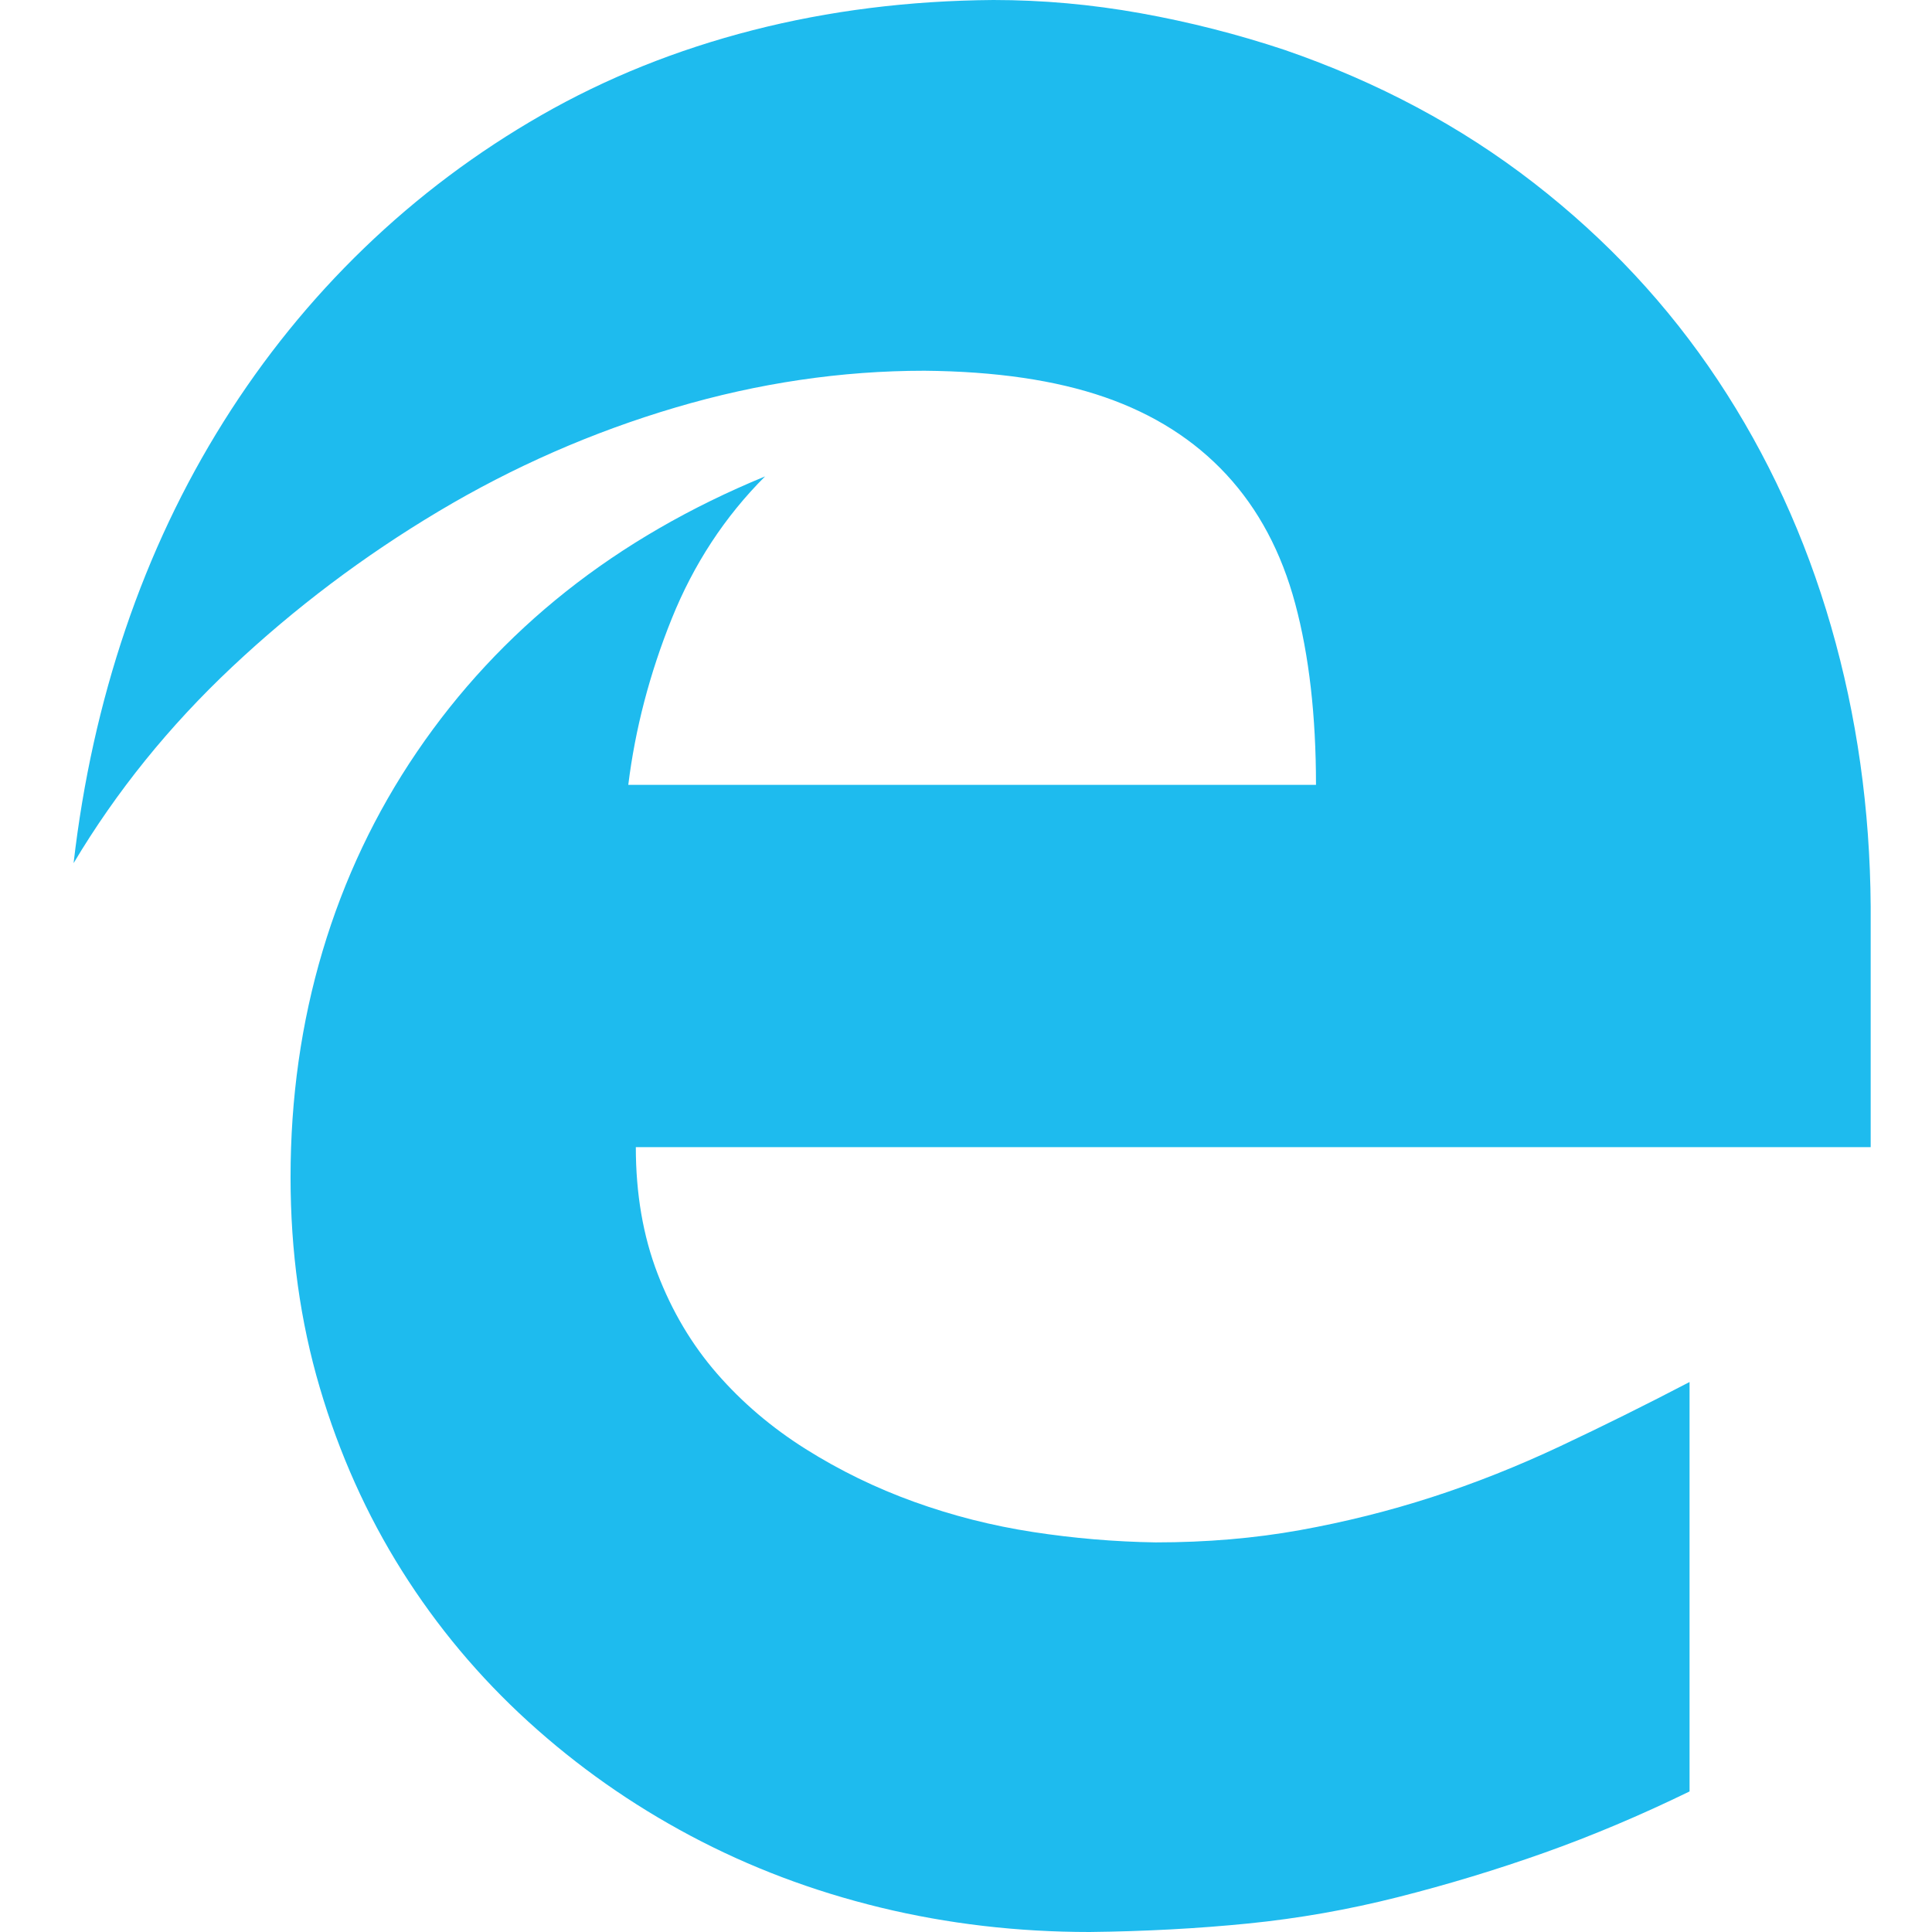
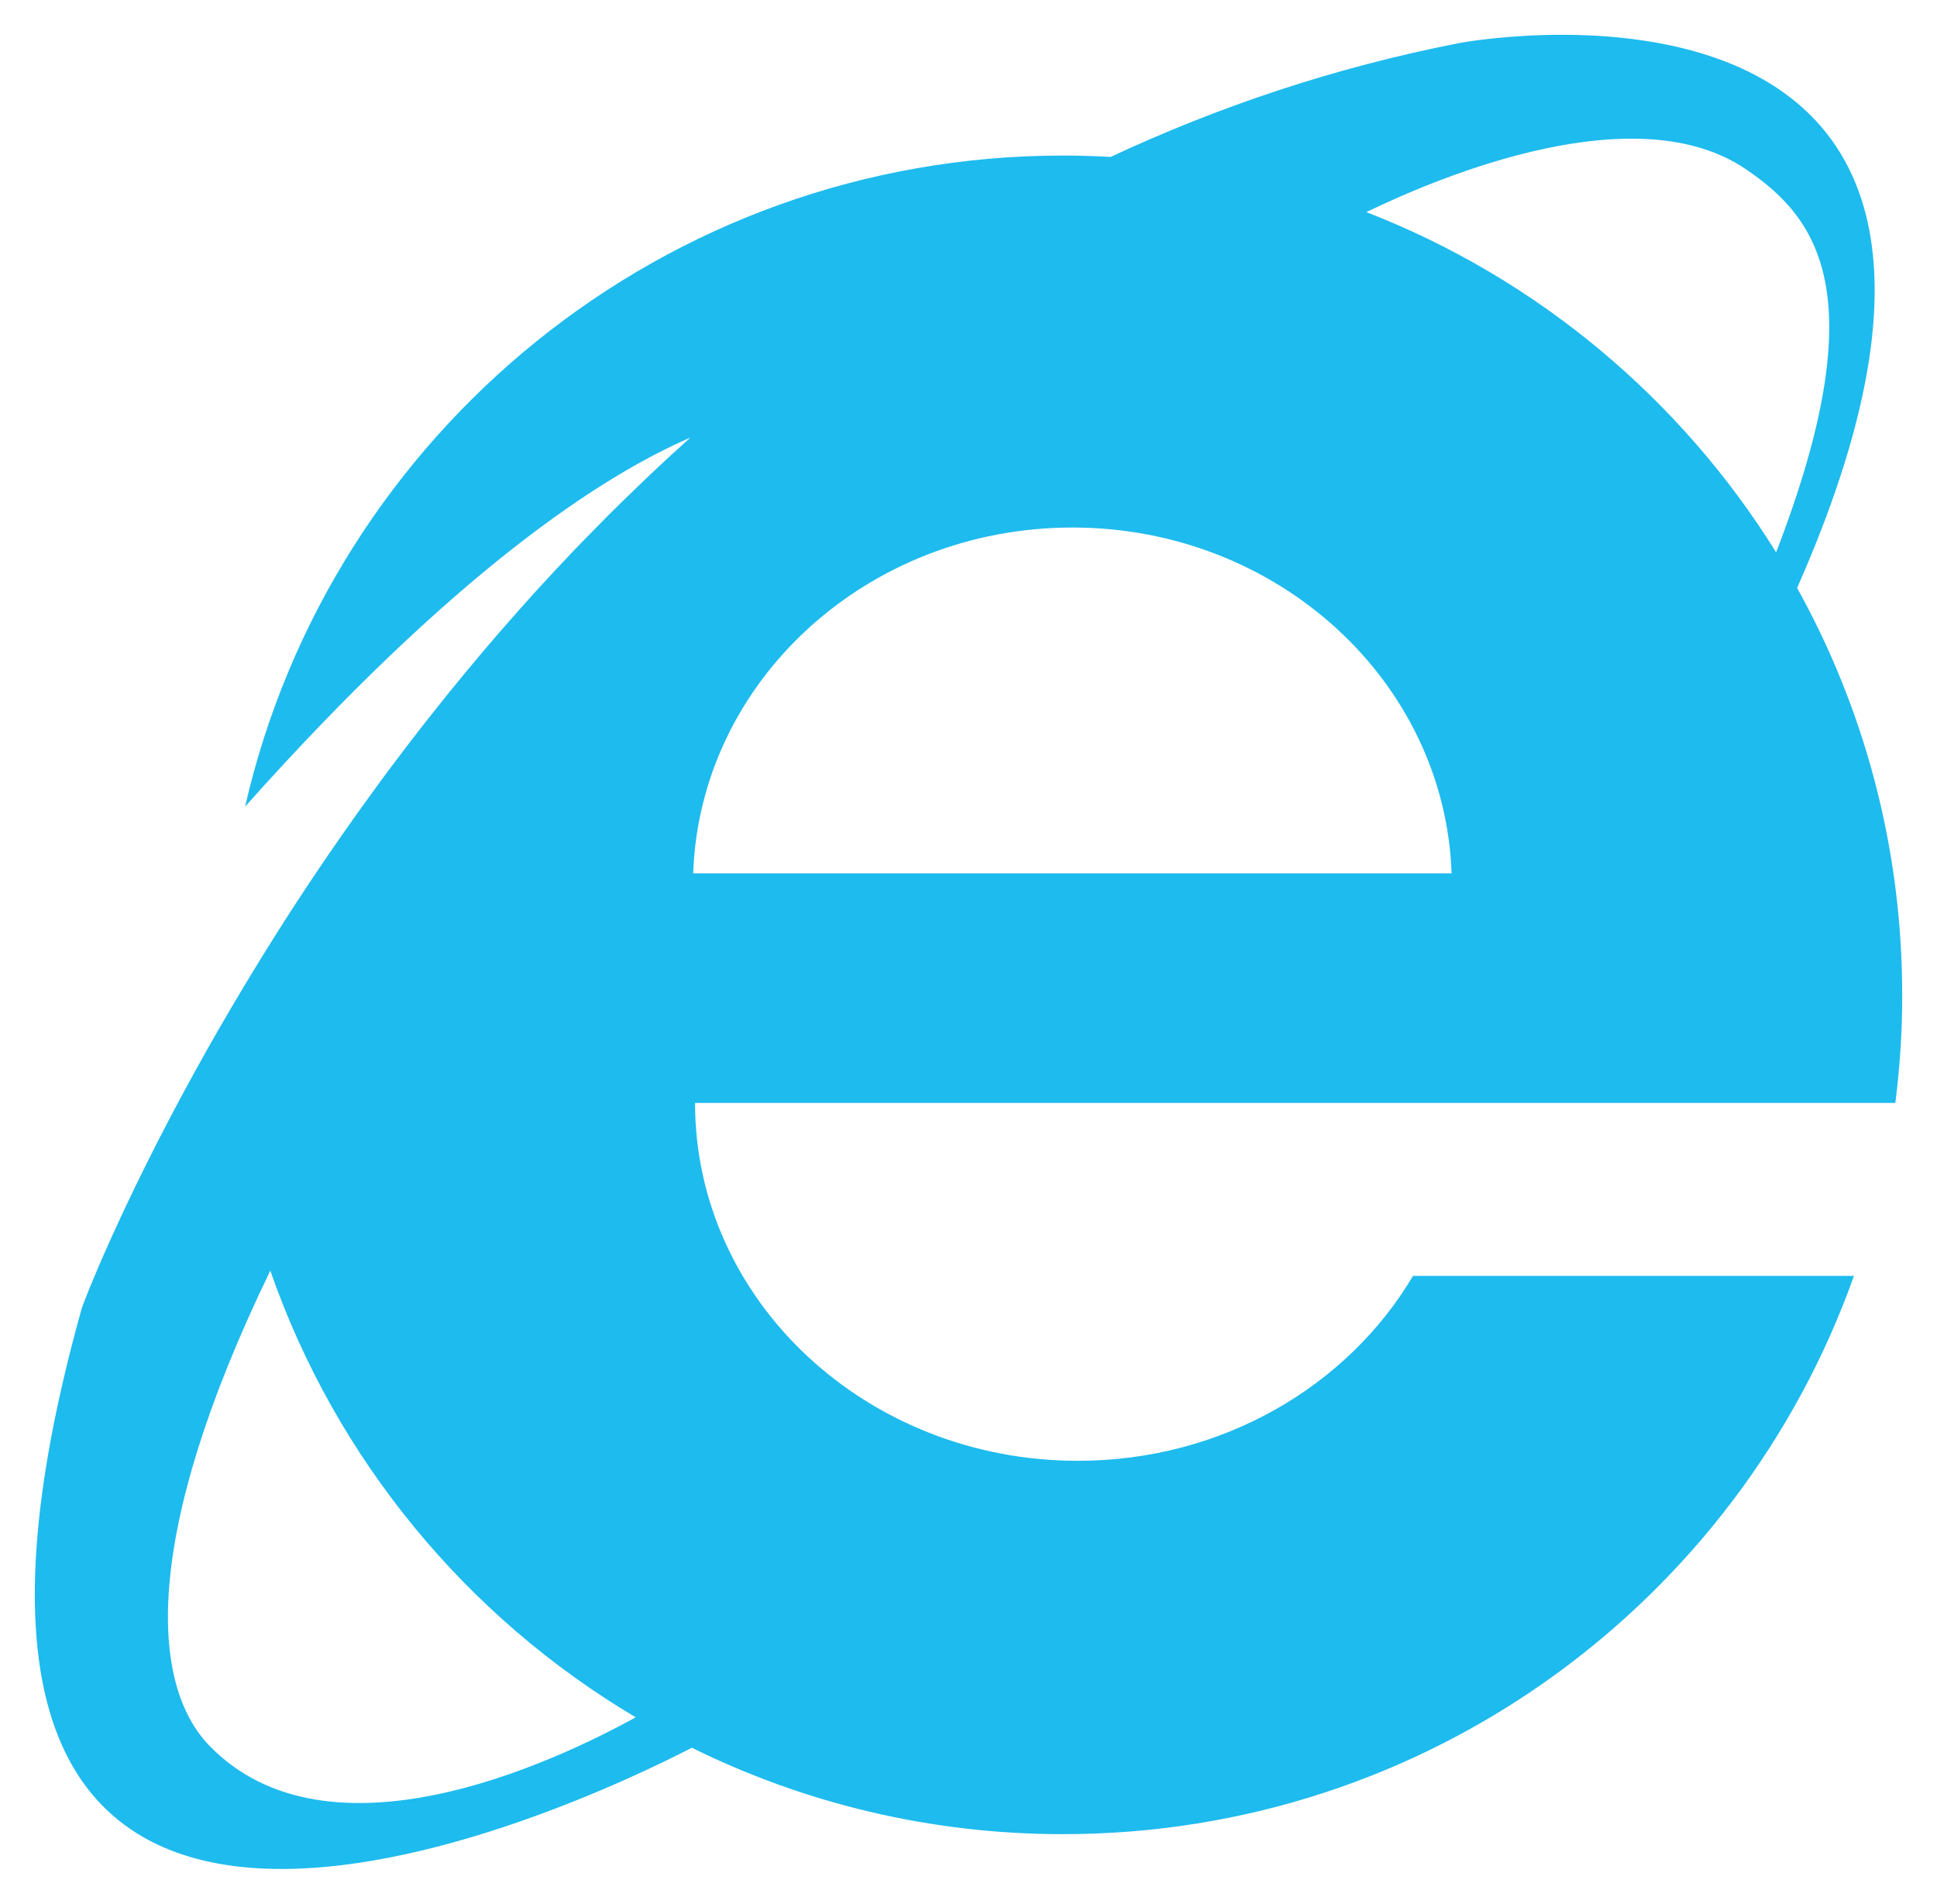
- <svg xmlns="http://www.w3.org/2000/svg" viewBox="0 0 2048 2048">
-   <path d="M1983 1216H674q0 74 23 134t63 106 94 80 115 56 126 32 130 11q81 0 153-13t140-35 136-54 137-68v434q-78 38-154 65t-155 47-159 28-168 9q-115 0-222-26t-201-76-172-121-134-160-87-194-31-223q0-126 34-240t100-211 158-170 211-122q-64 64-99 151t-46 176h729q0-110-22-192t-73-137-129-82-191-28q-132 0-264 39T465 542 246 707 78 915q15-130 55-248t104-220 149-184 188-141 224-90 255-32q78 0 156 14t153 39q148 51 264 141t195 209 120 261 42 297v255z" fill="#1ebbee" />
+ <svg xmlns="http://www.w3.org/2000/svg" id="svg3769" height="218.79" width="222.64" version="1.1">
+   <g id="layer1" transform="translate(-314.39 -274.4)">
+     <path id="svg" fill="#1ebbee" d="m533.03 388.73c0-16.968-4.387-32.909-12.08-46.761 32.791-74.213-35.136-63.343-38.918-62.603-14.391 2.816-27.705 7.337-39.986 13.068-1.811-0.102-3.633-0.158-5.469-0.158-45.833 0-84.198 31.968-94.017 74.823 24.157-27.101 41.063-38.036 51.187-42.412-1.616 1.444-3.198 2.904-4.754 4.375-0.518 0.489-1.017 0.985-1.528 1.477-1.026 0.987-2.05 1.975-3.05 2.972-0.595 0.593-1.174 1.191-1.76 1.788-0.887 0.903-1.772 1.805-2.638 2.713-0.615 0.645-1.215 1.292-1.819 1.938-0.809 0.866-1.613 1.733-2.402 2.603-0.613 0.676-1.216 1.352-1.818 2.03-0.748 0.842-1.489 1.684-2.22 2.528-0.606 0.7-1.207 1.4-1.801 2.101-0.693 0.818-1.377 1.636-2.054 2.454-0.599 0.724-1.196 1.447-1.782 2.17-0.634 0.782-1.254 1.563-1.873 2.343-0.6 0.756-1.2 1.511-1.786 2.266-0.558 0.719-1.1 1.435-1.646 2.152-0.616 0.81-1.237 1.62-1.837 2.426-0.429 0.577-0.841 1.148-1.262 1.723-3.811 5.2-7.293 10.3-10.438 15.199-0.008 0.012-0.016 0.024-0.023 0.036-0.828 1.29-1.627 2.561-2.41 3.821-0.042 0.068-0.086 0.137-0.128 0.206-0.784 1.265-1.541 2.508-2.279 3.738-0.026 0.043-0.053 0.087-0.079 0.13-1.984 3.311-3.824 6.503-5.481 9.506-8.687 15.743-12.916 26.742-13.099 27.395-27.432 98.072 58.184 56.657 70.131 50.475 12.864 6.355 27.346 9.932 42.666 9.932 41.94 0 77.623-26.771 90.905-64.156h-50.68c-7.499 12.669-21.936 21.25-38.522 21.25-24.301 0-44-18.412-44-41.125h137.96c0.523-4.068 0.794-8.214 0.794-12.423zm-18.018-94.916c8.306 5.606 14.968 14.41 3.527 44.059-10.973-17.647-27.482-31.49-47.104-39.099 8.926-4.311 31.031-13.429 43.577-4.96zm-176.52 181.24c-6.765-6.938-7.961-23.836 6.967-54.628 7.534 21.661 22.568 39.811 42 51.33-9.664 5.319-35.32 17.295-48.967 3.298zm55.571-100.28c0.771-22.075 19.983-39.75 43.588-39.75 23.604 0 42.817 17.675 43.588 39.75h-87.176z" />
+   </g>
</svg>
